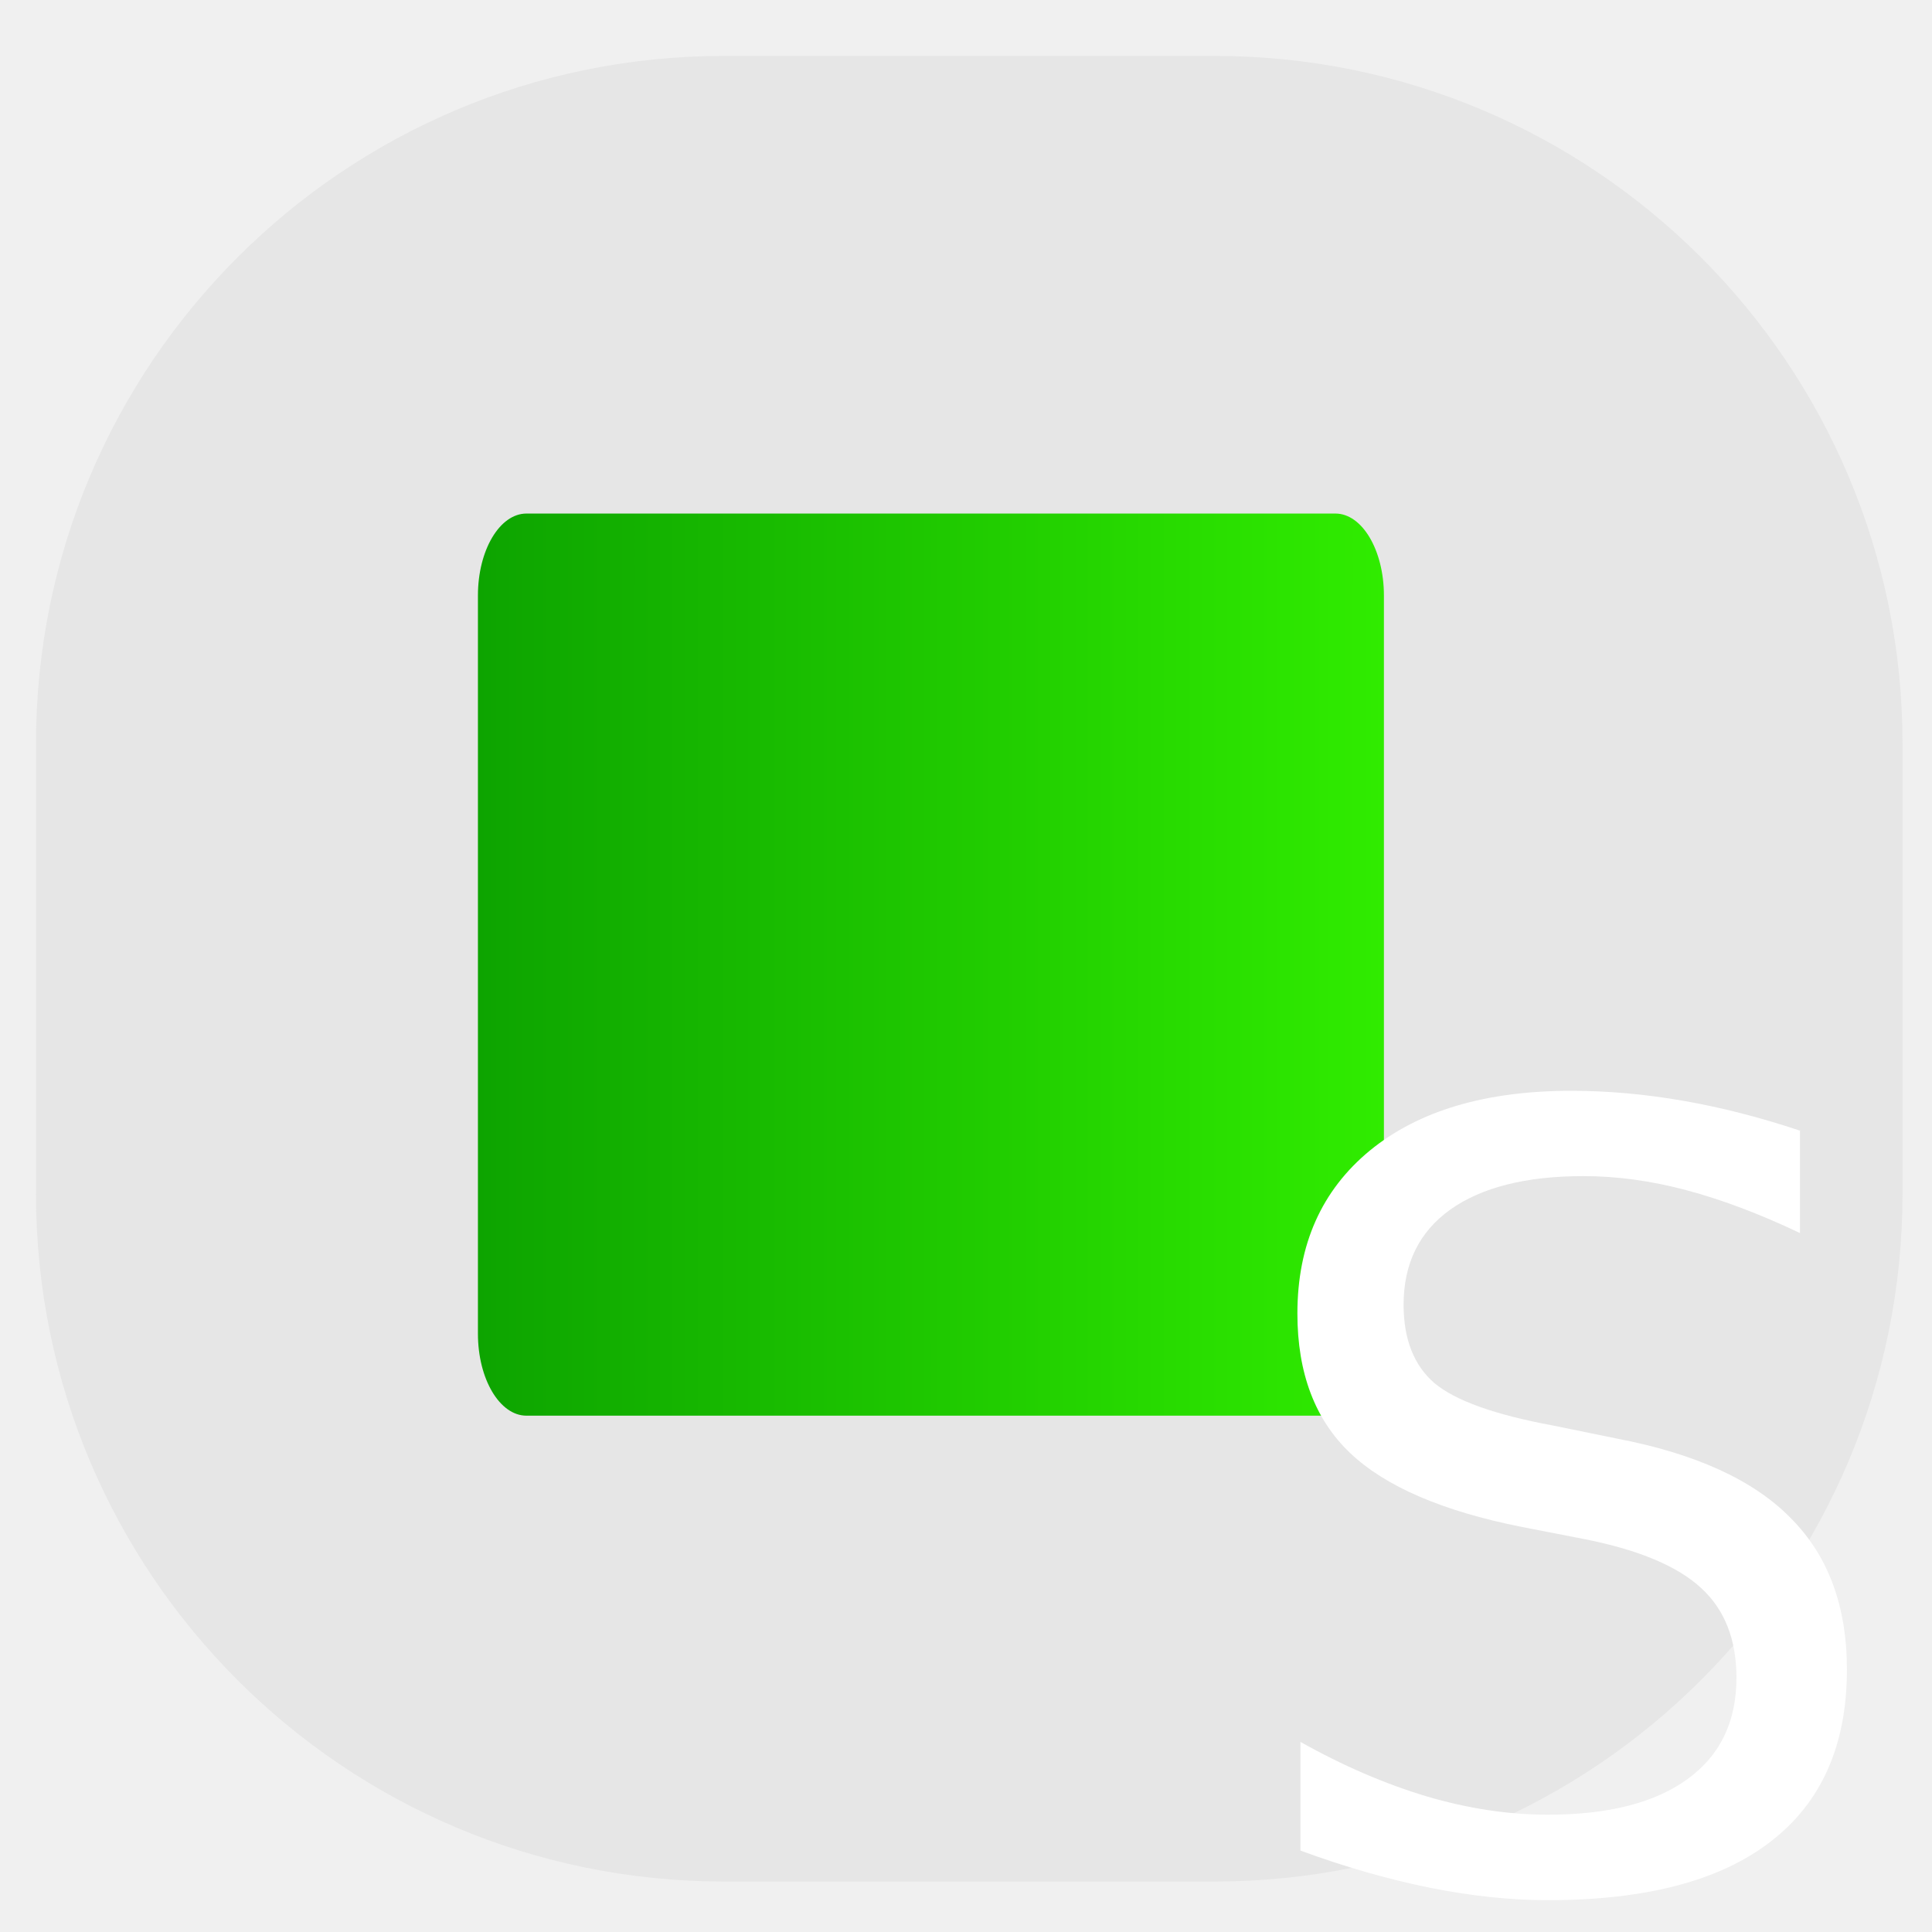
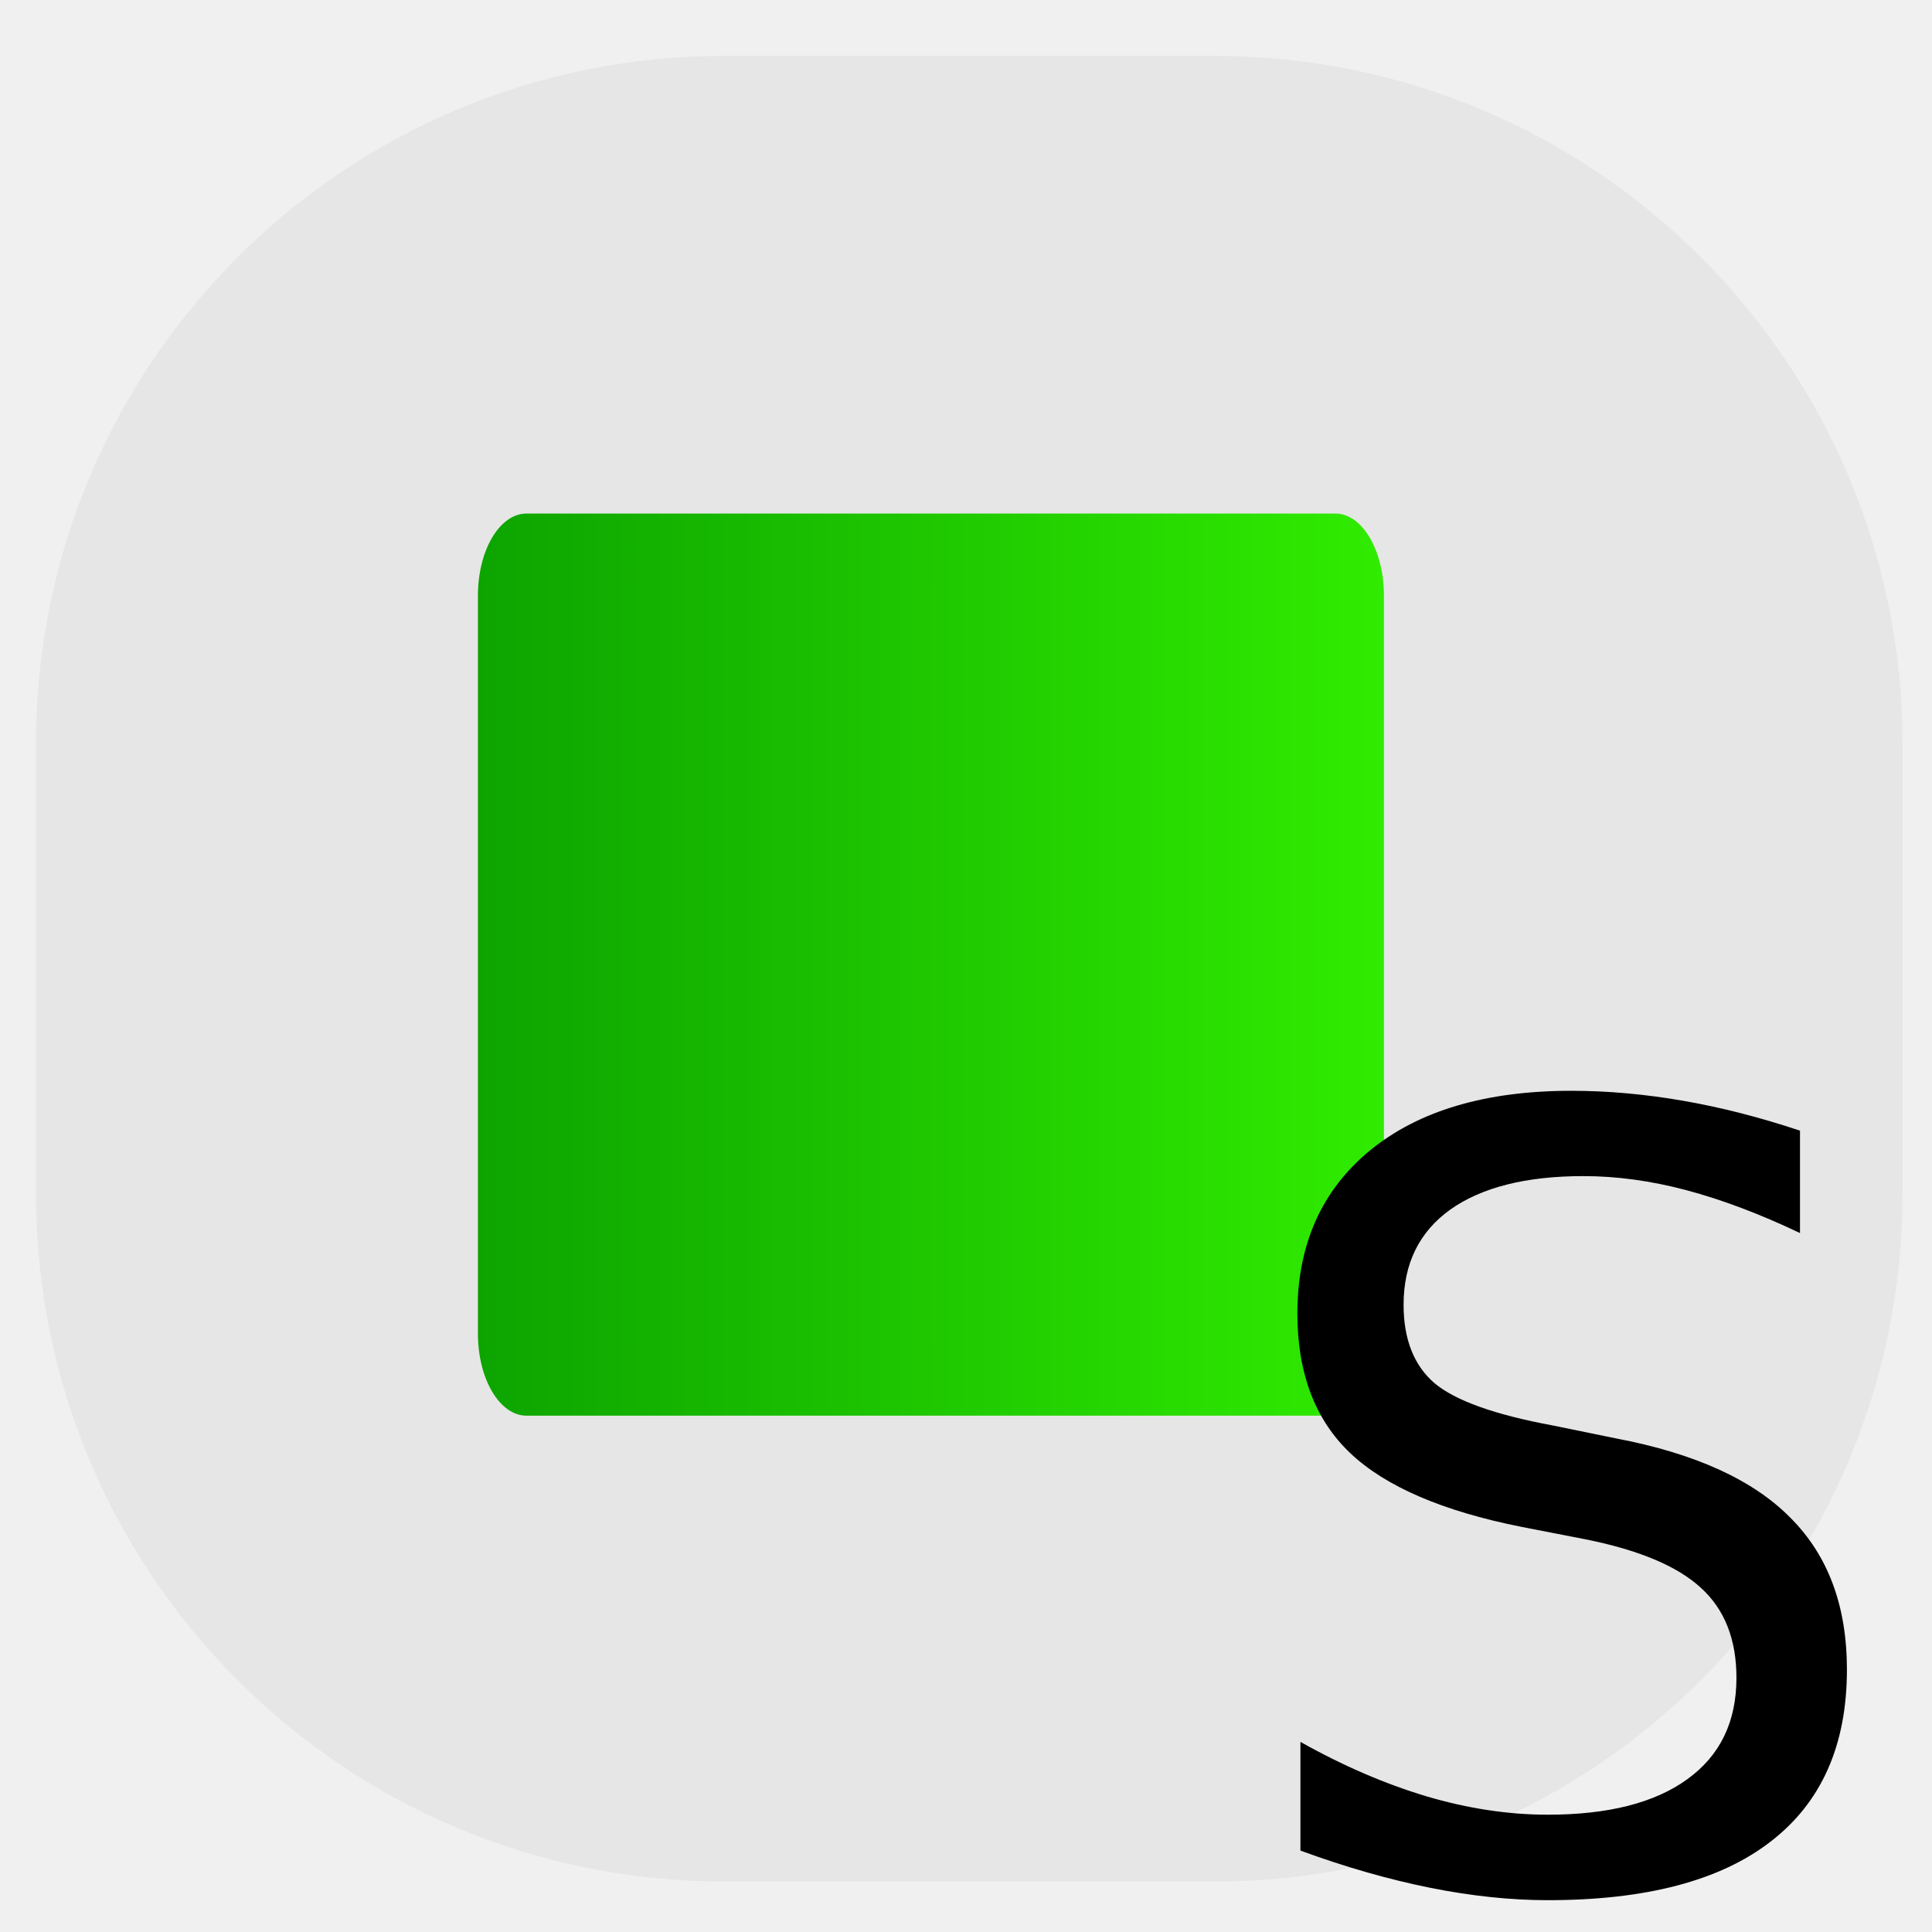
<svg xmlns="http://www.w3.org/2000/svg" xmlns:xlink="http://www.w3.org/1999/xlink" version="1.1" width="16" height="16" id="svg2985">
  <defs id="defs2987">
    <linearGradient id="linearGradient4547">
      <stop id="stop4549" style="stop-color:#0da400;stop-opacity:1" offset="0" />
      <stop id="stop4551" style="stop-color:#30ec00;stop-opacity:1" offset="1" />
    </linearGradient>
    <linearGradient id="linearGradient4476">
      <stop id="stop4478" style="stop-color:#6ddcff;stop-opacity:1" offset="0" />
      <stop id="stop4480" style="stop-color:#003c9a;stop-opacity:1" offset="1" />
    </linearGradient>
    <linearGradient id="linearGradient4441">
      <stop id="stop4443" style="stop-color:#0eff00;stop-opacity:1" offset="0" />
      <stop id="stop4445" style="stop-color:#1d8c16;stop-opacity:1" offset="1" />
    </linearGradient>
    <linearGradient x1="4.053" y1="7.989" x2="11.269" y2="7.989" id="linearGradient5432" xlink:href="#linearGradient4547" gradientUnits="userSpaceOnUse" gradientTransform="matrix(1.03973,0,0,1.053926,-0.2565952,-0.4307888)" />
  </defs>
  <g id="layer1">
    <rect width="15.458" height="15.119" ry="5.697" x="0.298" y="0.463" id="rect4683-8" style="fill:#e6e6e6;fill-opacity:1;stroke:none" />
    <rect width="7.503" height="7.471" rx="0.402" ry="0.679" x="3.958" y="4.253" id="rect4916" style="fill:url(#linearGradient5432);fill-opacity:1;stroke:none" />
-     <g transform="matrix(1.478063,0,0,1.478063,43.2323,-1.126713)" id="flowRoot4372-1" style="font-size:6px;font-style:normal;font-weight:normal;line-height:125%;letter-spacing:0px;word-spacing:0px;fill:#FFFFFF;fill-opacity:1;stroke:none;font-family:Sans">
+     <g transform="matrix(1.478063,0,0,1.478063,43.2323,-1.126713)" id="flowRoot4372-1" style="font-size:6px;font-style:normal;font-weight:normal;line-height:125%;letter-spacing:0px;word-spacing:0px;fill:#000000;fill-opacity:1;stroke:none;font-family:Sans">
      <path d="m -19.164,7.094 0,0.577 c -0.225,-0.107 -0.437,-0.187 -0.636,-0.24 -0.199,-0.053 -0.392,-0.079 -0.577,-0.079 -0.322,4e-6 -0.571,0.063 -0.747,0.188 -0.174,0.125 -0.261,0.303 -0.261,0.533 -1e-6,0.193 0.058,0.34 0.173,0.439 0.117,0.098 0.338,0.177 0.662,0.237 l 0.357,0.073 c 0.441,0.084 0.767,0.232 0.976,0.445 0.211,0.211 0.316,0.494 0.316,0.85 -3e-6,0.424 -0.143,0.745 -0.428,0.964 -0.283,0.219 -0.699,0.328 -1.248,0.328 -0.207,0 -0.428,-0.023 -0.662,-0.07 -0.232,-0.047 -0.474,-0.116 -0.724,-0.208 l 0,-0.609 c 0.24,0.135 0.476,0.236 0.706,0.305 0.23,0.068 0.457,0.103 0.68,0.103 0.338,1e-6 0.599,-0.066 0.782,-0.199 0.184,-0.133 0.275,-0.322 0.275,-0.568 -3e-6,-0.215 -0.066,-0.383 -0.199,-0.504 -0.131,-0.121 -0.347,-0.212 -0.647,-0.272 l -0.36,-0.07 c -0.441,-0.088 -0.761,-0.226 -0.958,-0.413 -0.197,-0.187 -0.296,-0.448 -0.296,-0.782 -1e-6,-0.387 0.136,-0.691 0.407,-0.914 0.273,-0.223 0.649,-0.334 1.128,-0.334 0.205,4.4e-6 0.414,0.019 0.627,0.056 0.213,0.037 0.431,0.093 0.653,0.167" id="path4507-6" />
    </g>
  </g>
</svg>
